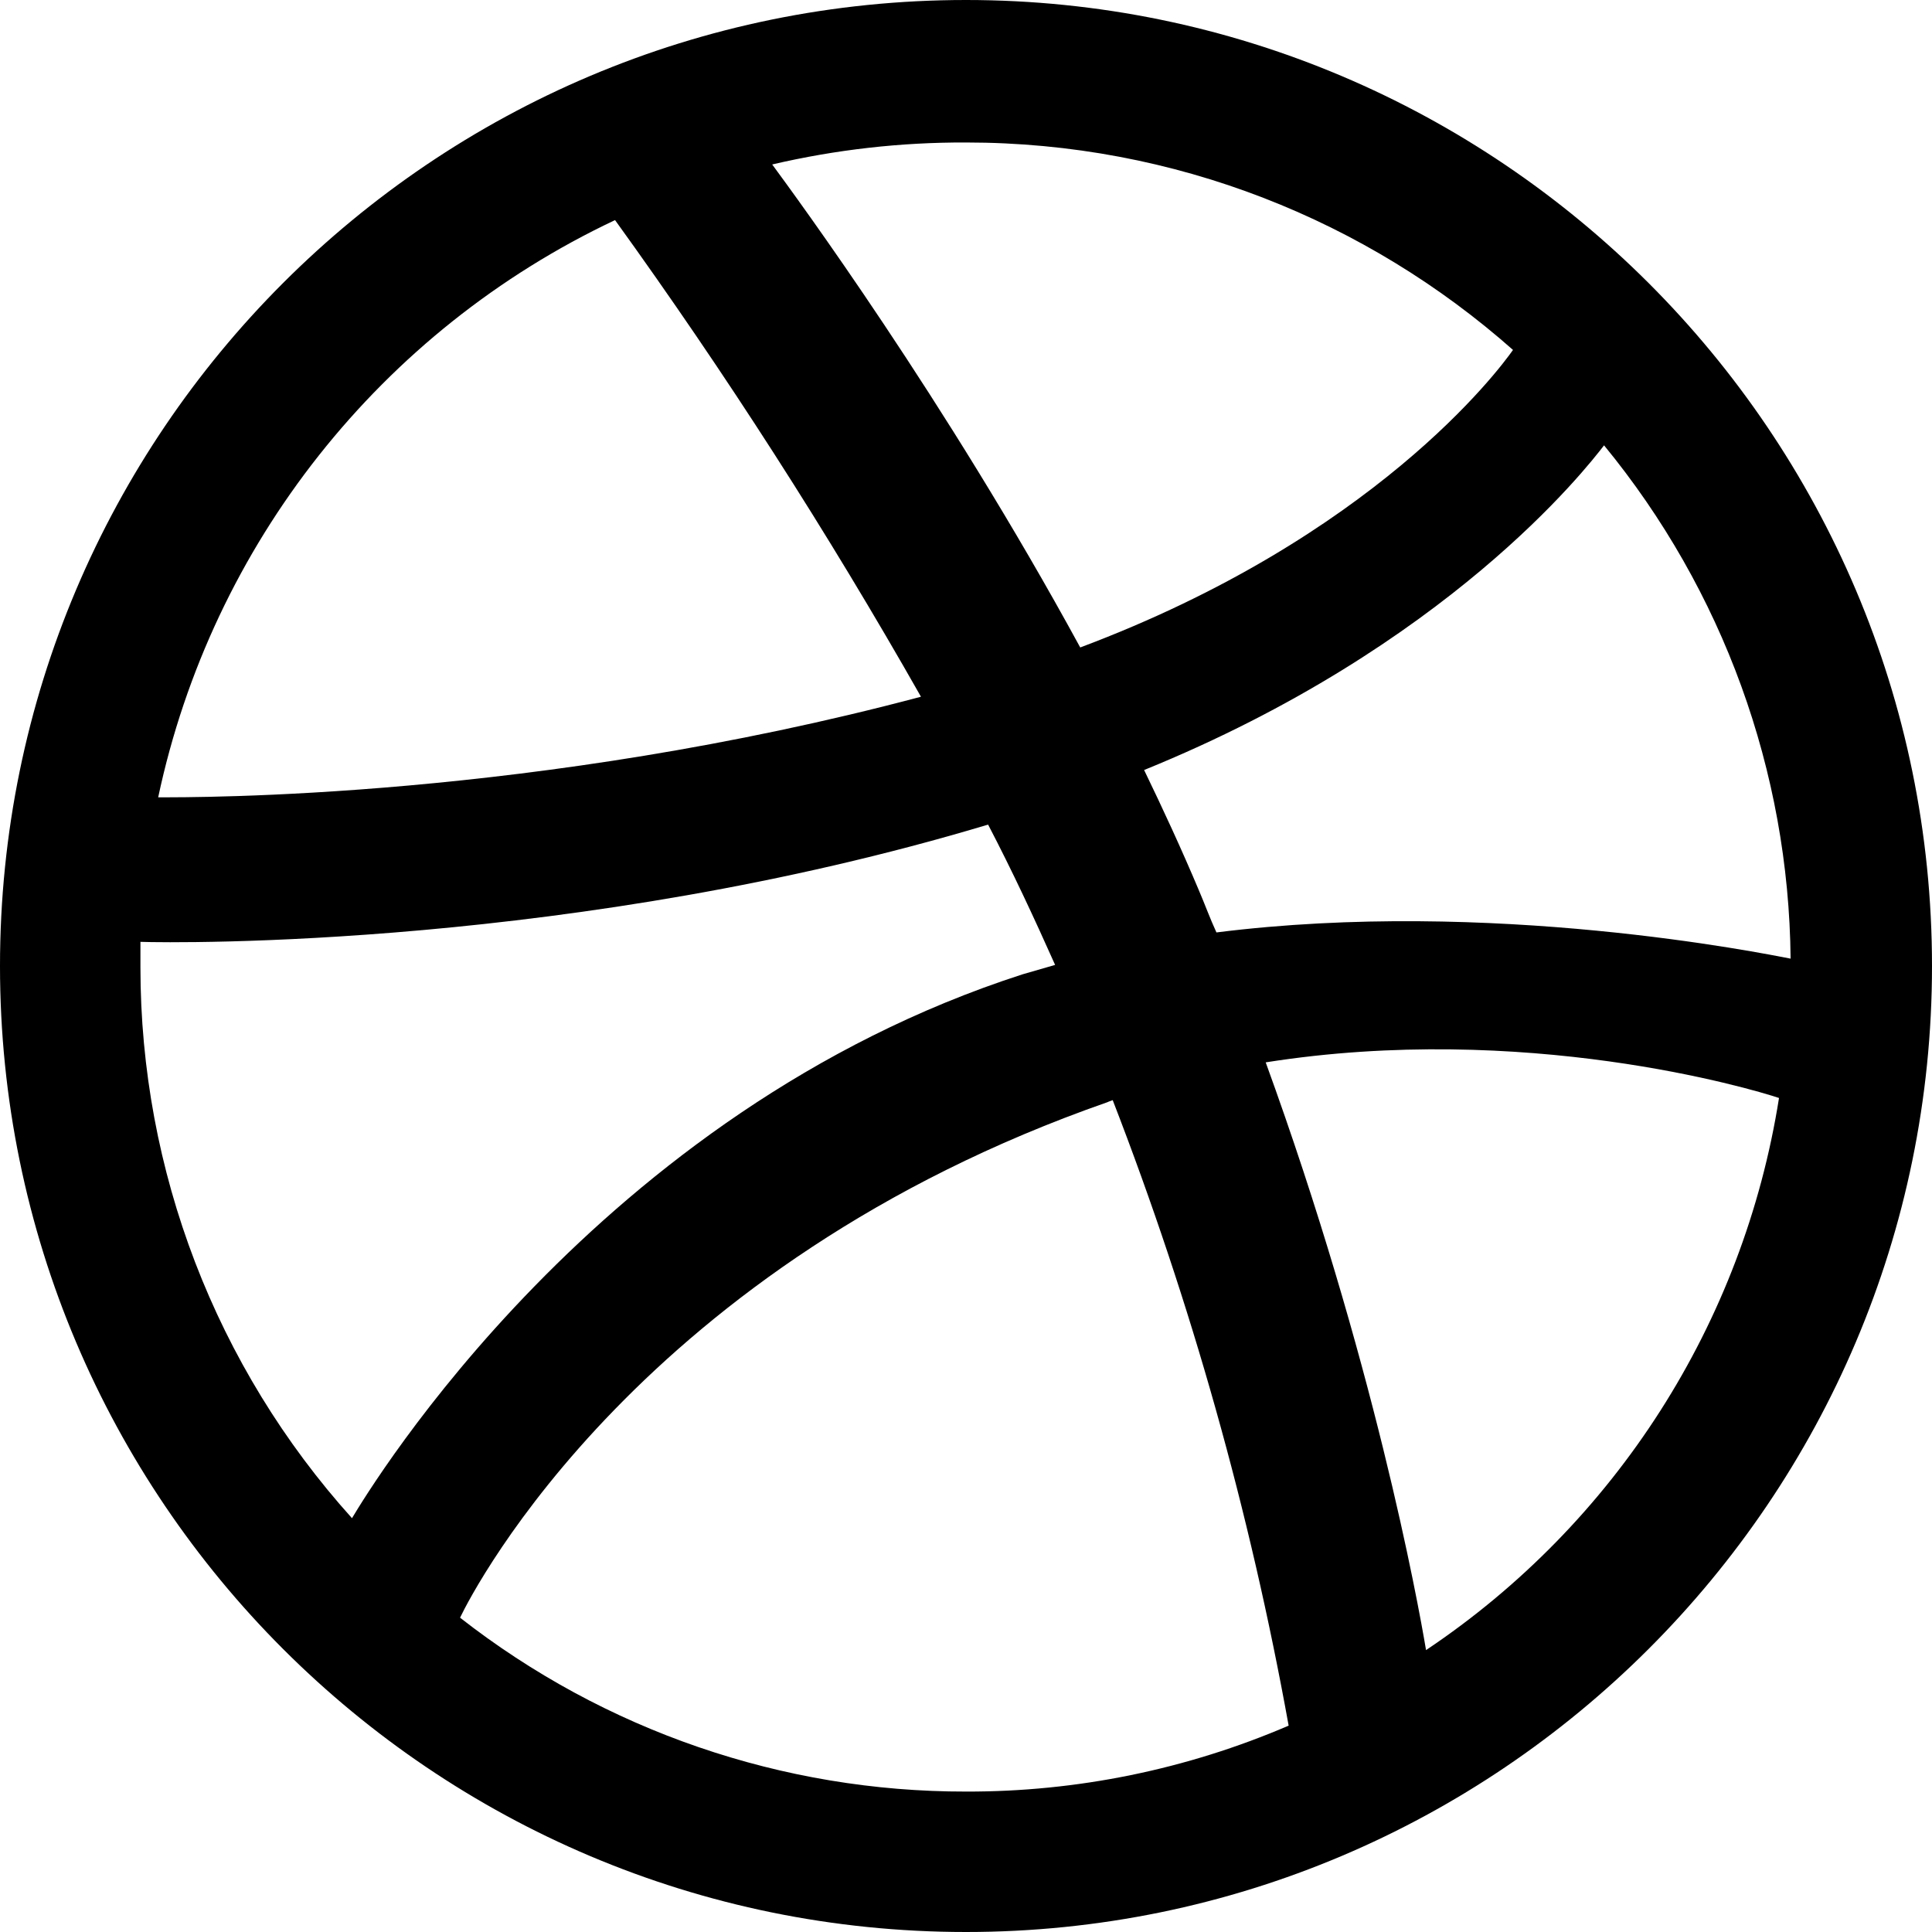
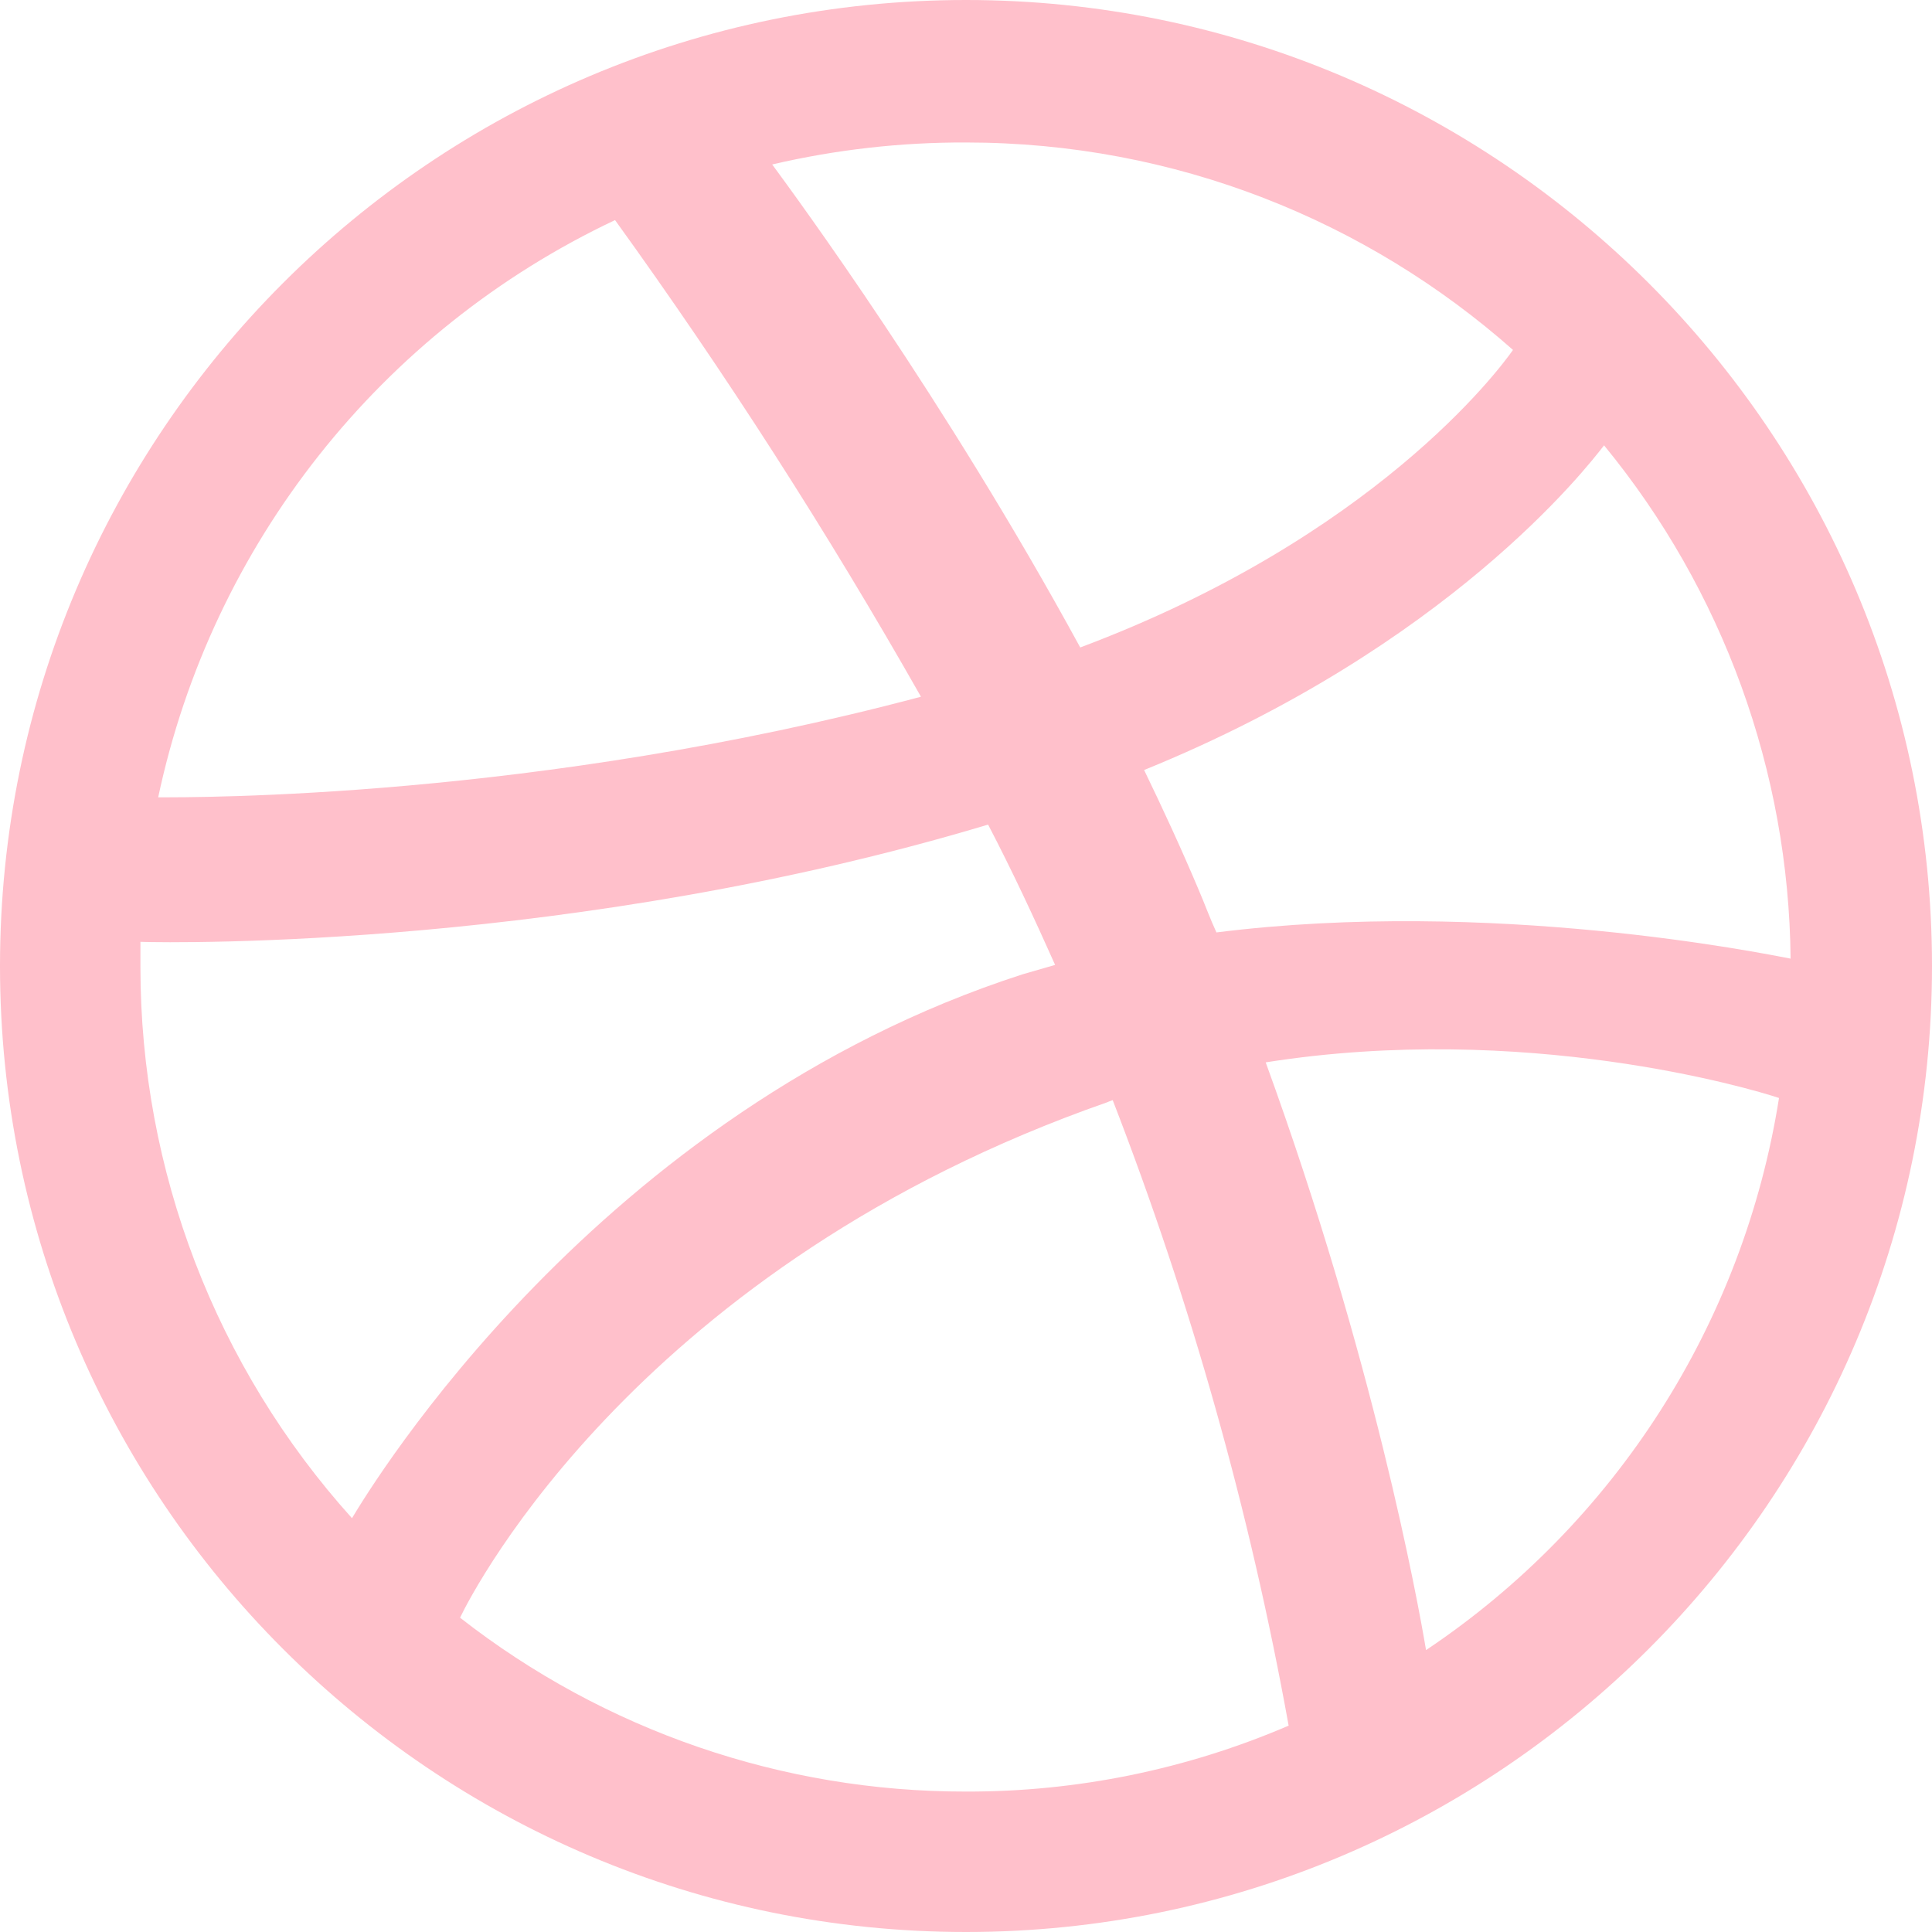
- <svg xmlns="http://www.w3.org/2000/svg" width="16" height="16" fill="currentColor" class="bi bi-dribbble" viewBox="0 0 16 16">
+ <svg xmlns="http://www.w3.org/2000/svg" width="16" height="16" fill="pink" class="bi bi-dribbble" viewBox="0 0 16 16">
  <path fill-rule="evenodd" d="M8 0C3.584 0 0 3.584 0 8s3.584 8 8 8c4.408 0 8-3.584 8-8s-3.592-8-8-8zm5.284 3.688a6.802 6.802 0 0 1 1.545 4.251c-.226-.043-2.482-.503-4.755-.217-.052-.112-.096-.234-.148-.355-.139-.33-.295-.668-.451-.99 2.516-1.023 3.662-2.498 3.81-2.69zM8 1.18c1.735 0 3.323.65 4.53 1.718-.122.174-1.155 1.553-3.584 2.464-1.12-2.056-2.36-3.74-2.551-4A6.95 6.95 0 0 1 8 1.18zm-2.907.642A43.123 43.123 0 0 1 7.627 5.77c-3.193.85-6.013.833-6.317.833a6.865 6.865 0 0 1 3.783-4.78zM1.163 8.01V7.8c.295.01 3.61.053 7.02-.971.199.381.381.772.555 1.162l-.27.078c-3.522 1.137-5.396 4.243-5.553 4.504a6.817 6.817 0 0 1-1.752-4.564zM8 14.837a6.785 6.785 0 0 1-4.19-1.44c.12-.252 1.509-2.924 5.361-4.269.018-.009.026-.009.044-.017a28.246 28.246 0 0 1 1.457 5.18A6.722 6.722 0 0 1 8 14.837zm3.81-1.171c-.07-.417-.435-2.412-1.328-4.868 2.143-.338 4.017.217 4.251.295a6.774 6.774 0 0 1-2.924 4.573z" />
</svg>
